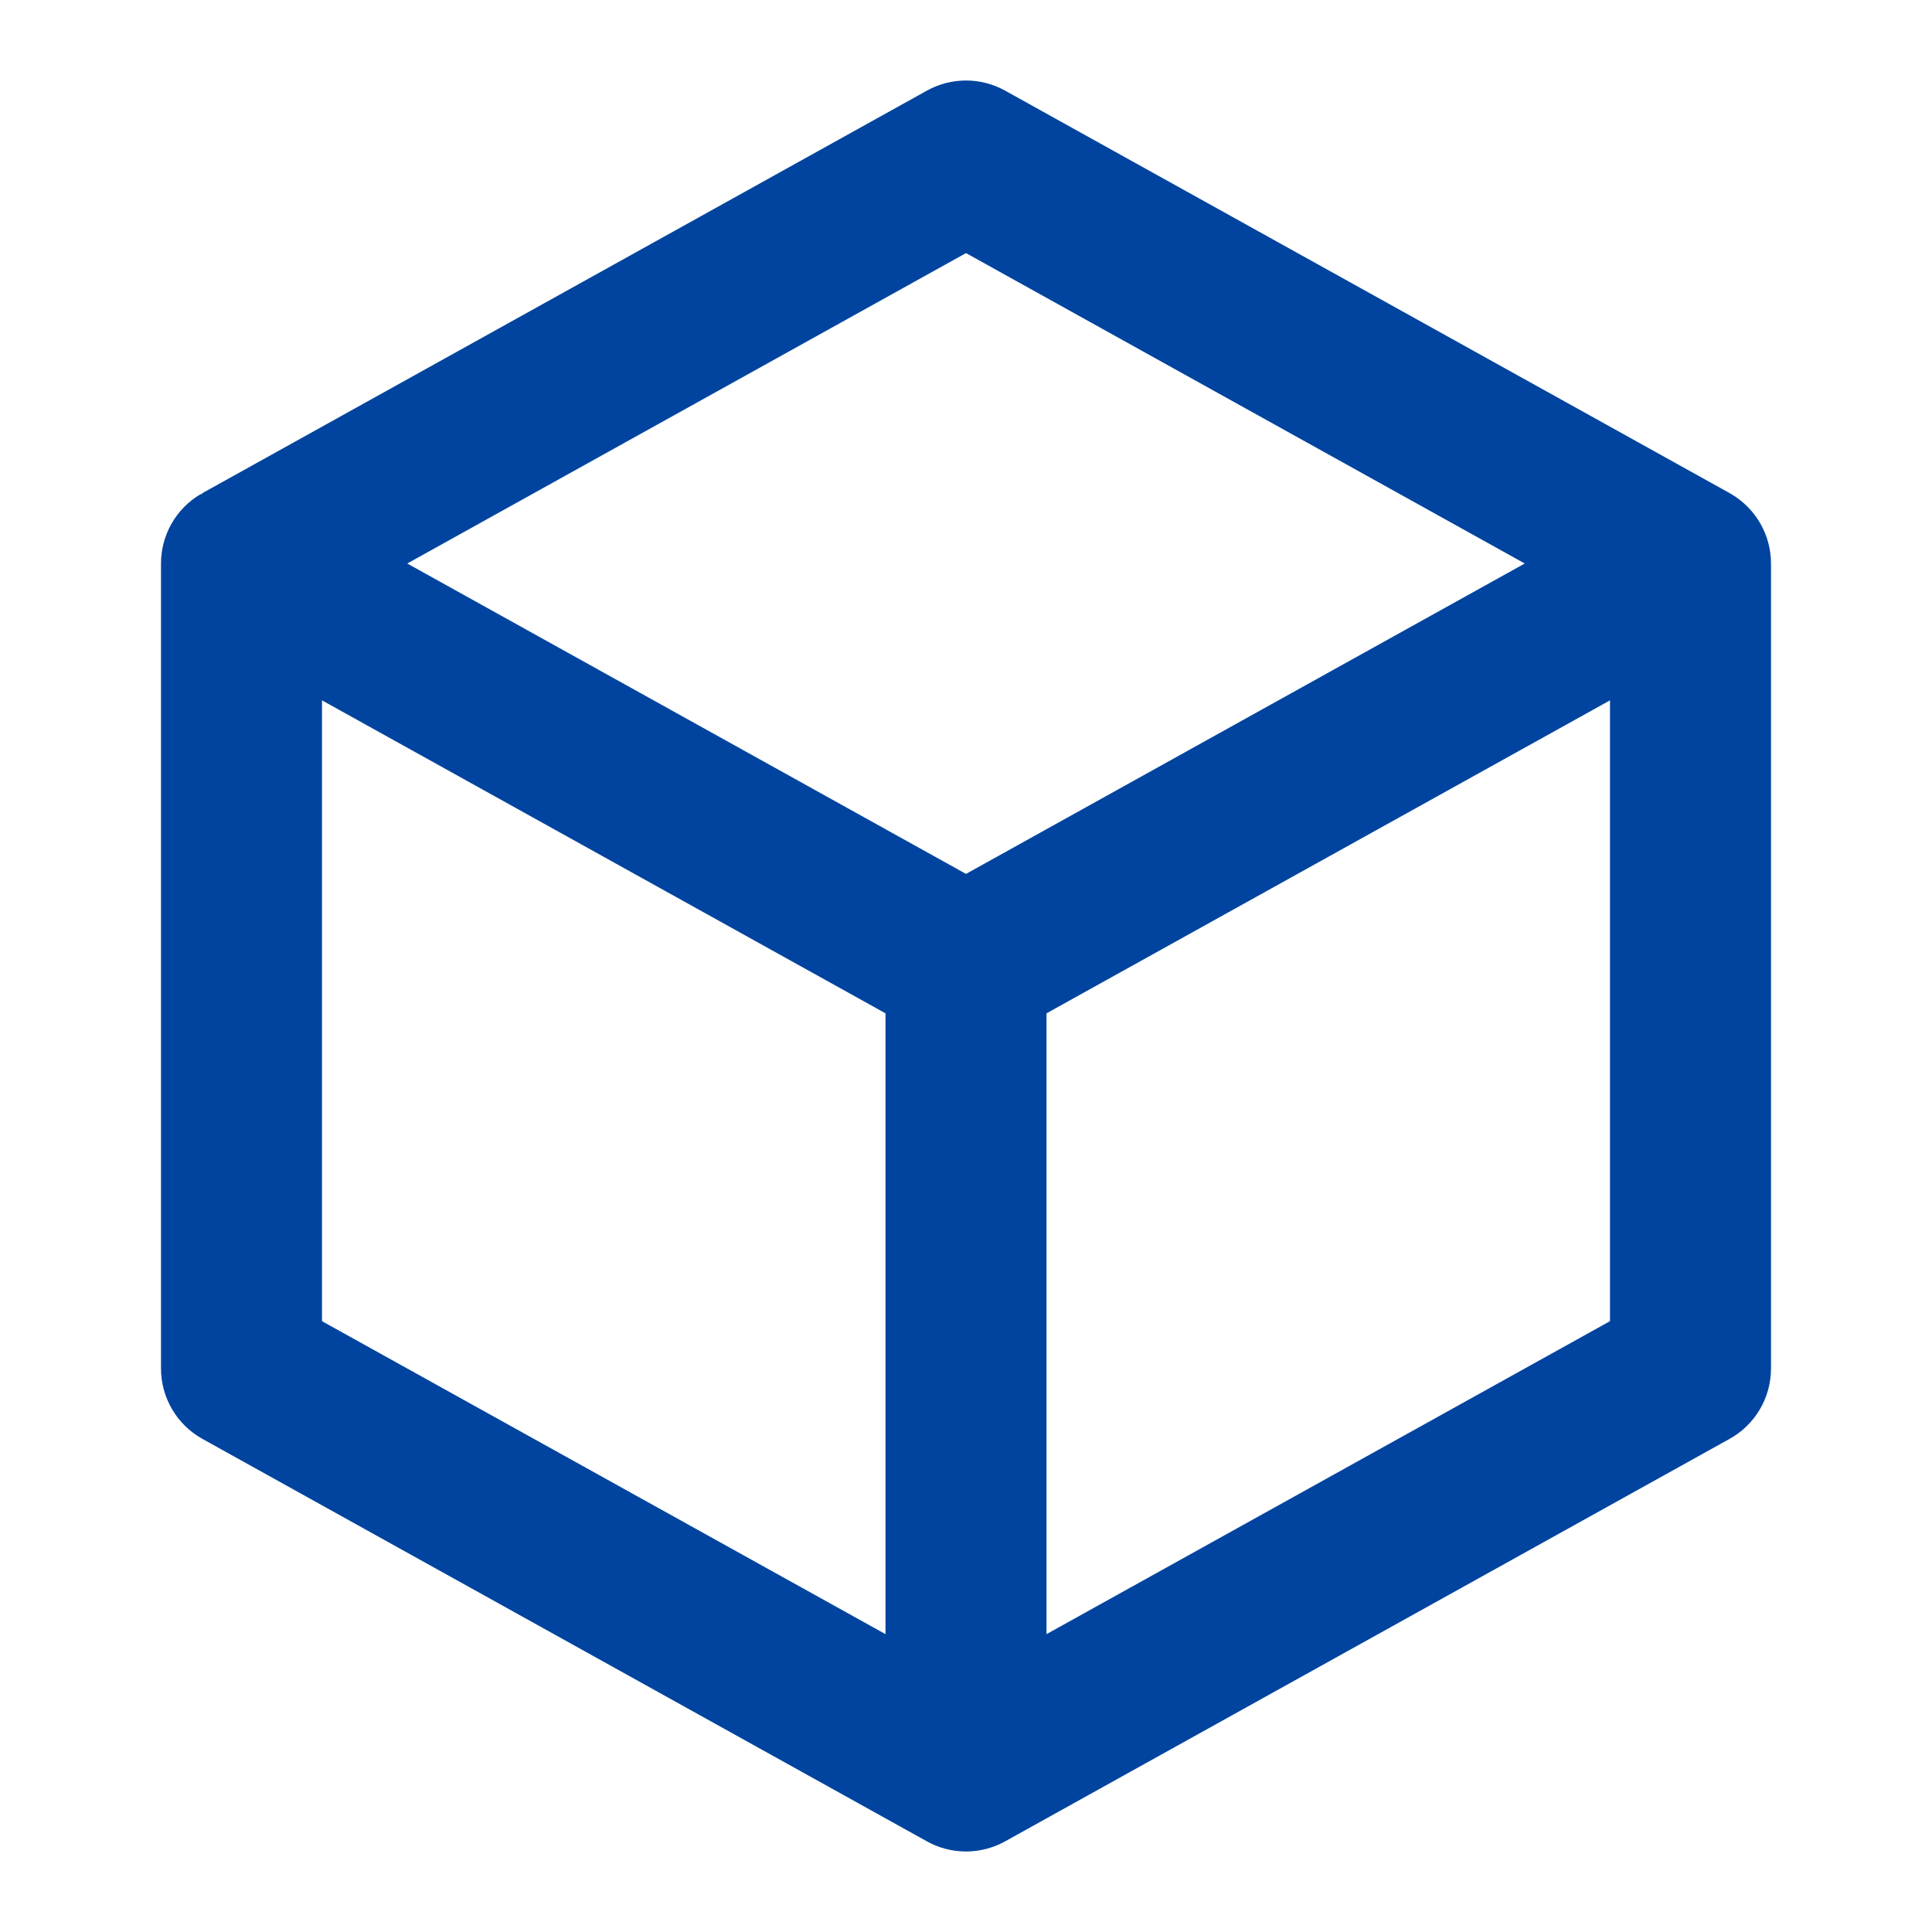
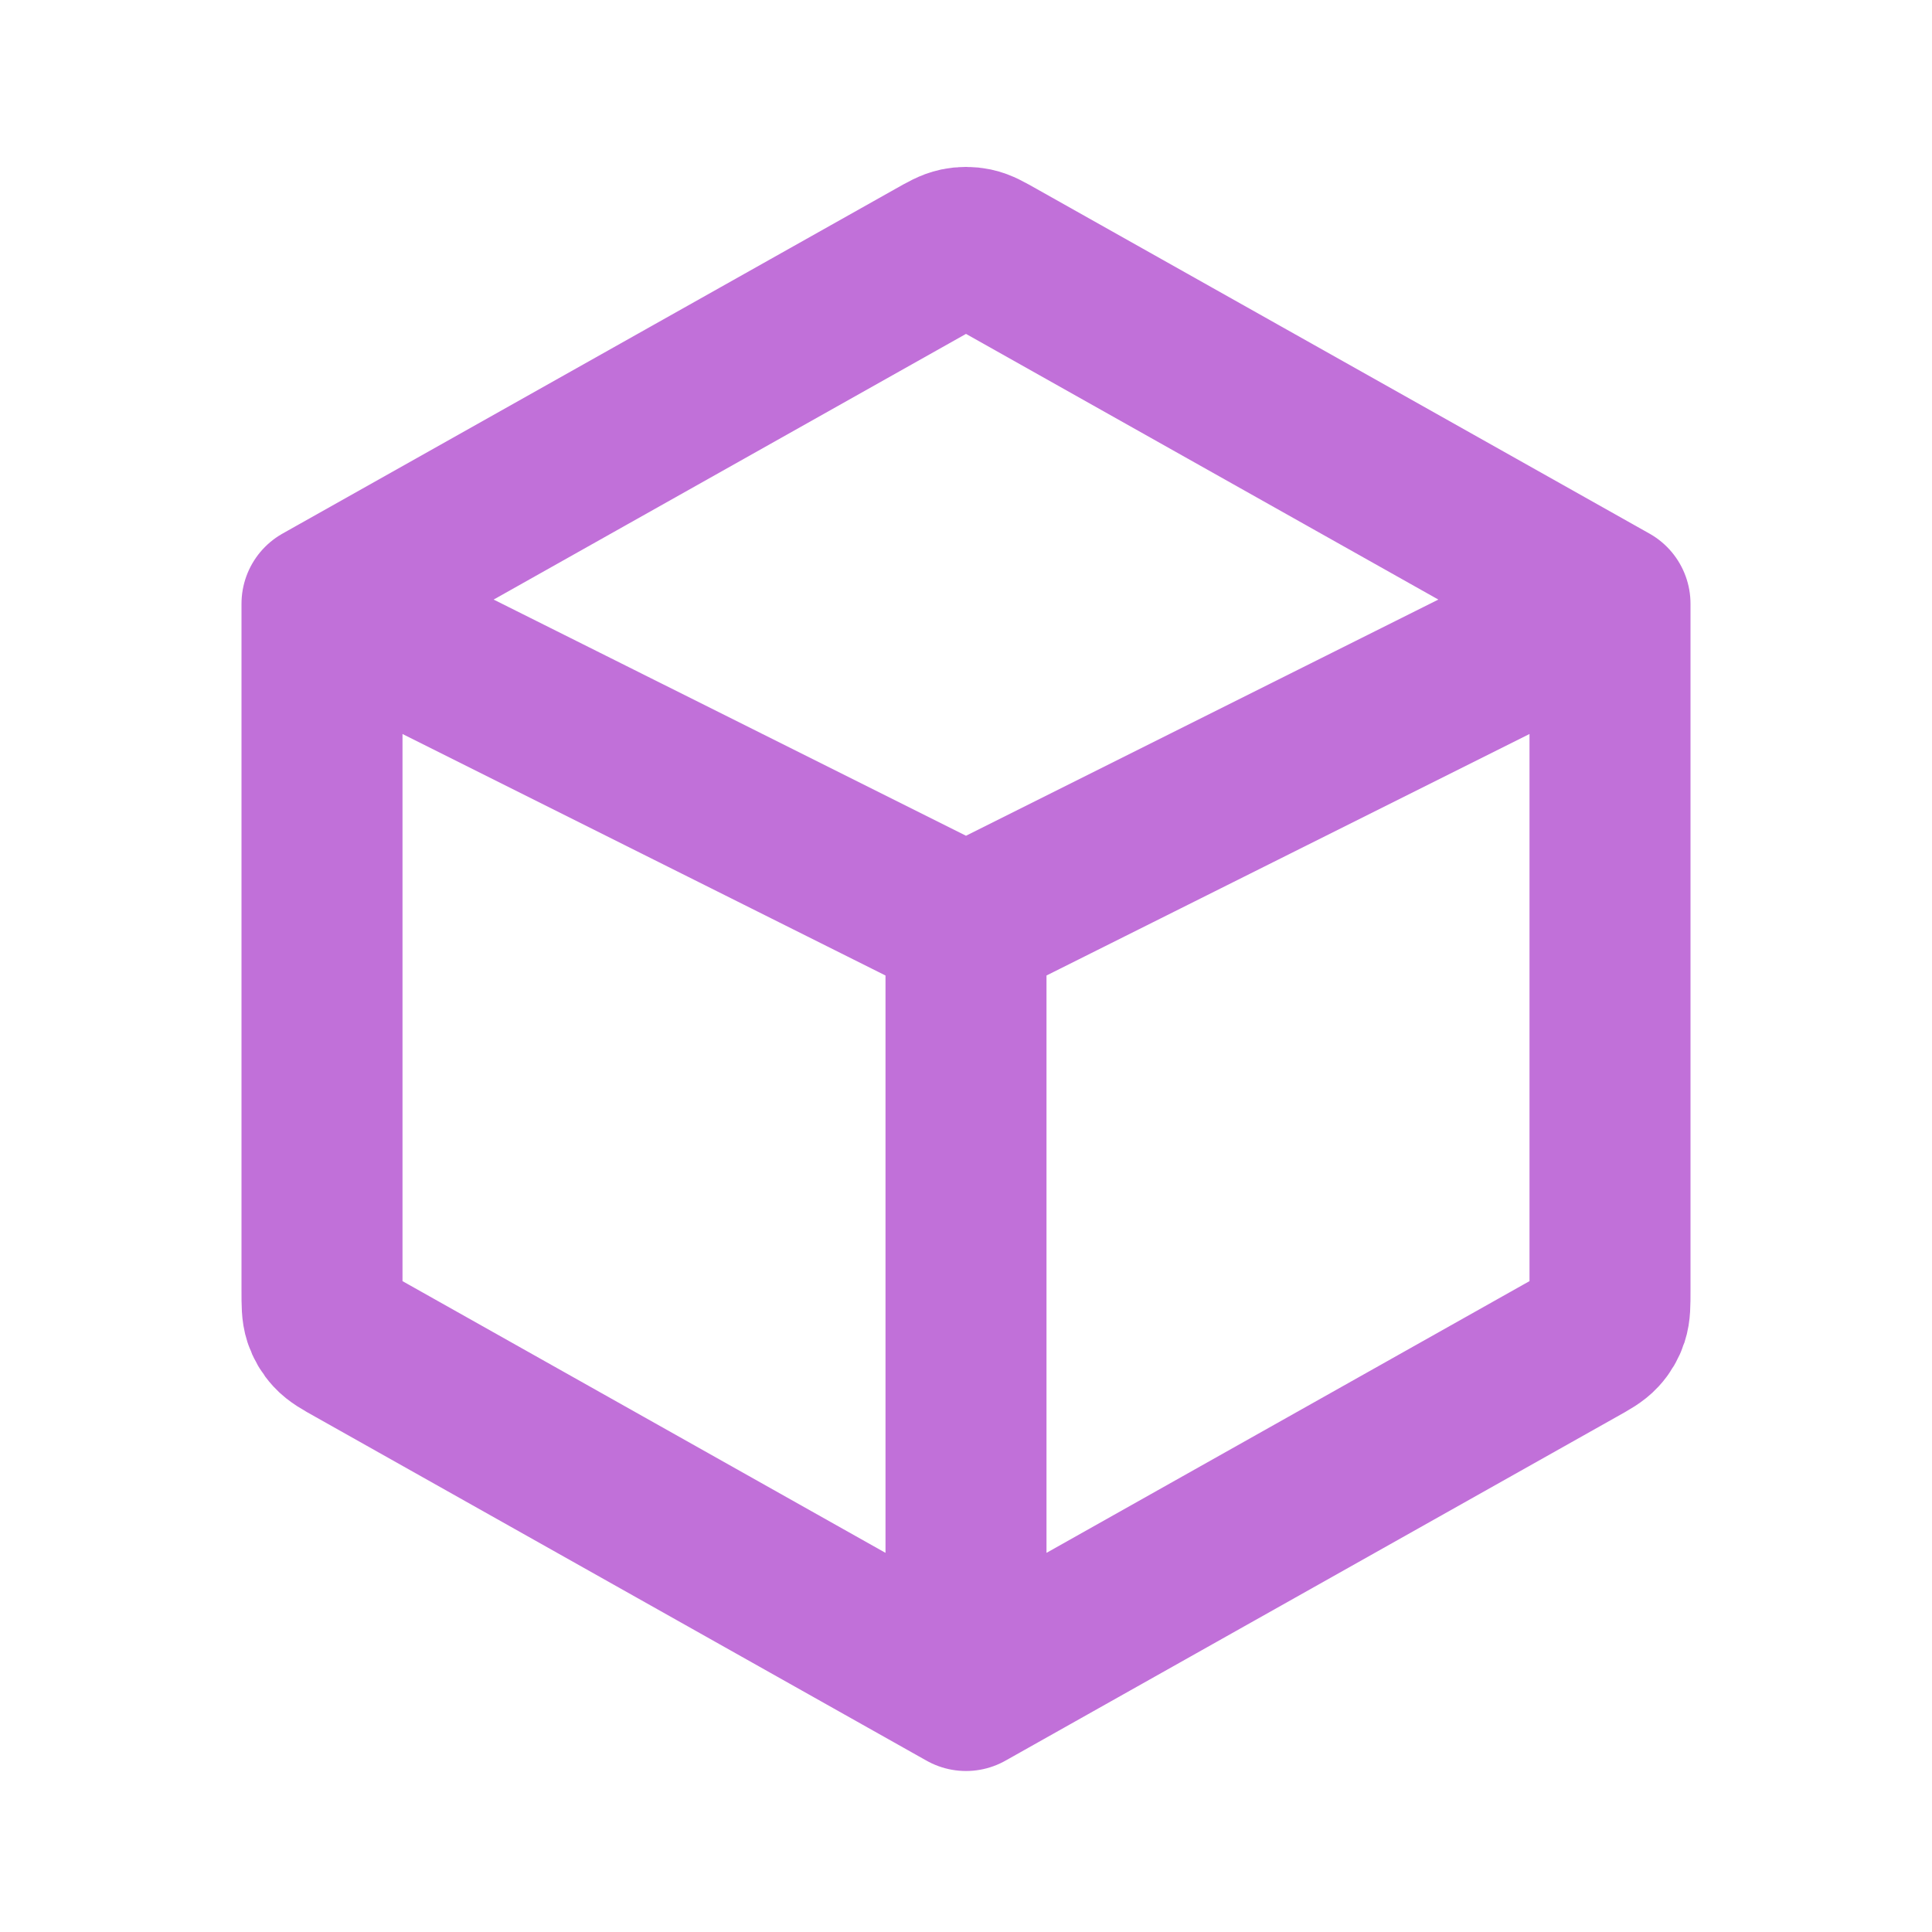
<svg xmlns="http://www.w3.org/2000/svg" viewBox="0 0 24 24" fill="none">
  <g id="SVGRepo_bgCarrier" stroke-width="0" />
  <g id="SVGRepo_tracerCarrier" stroke-linecap="round" stroke-linejoin="round" />
  <g id="SVGRepo_iconCarrier">
-     <path fill-rule="evenodd" clip-rule="evenodd" d="M11.514 1.126C11.816 0.958 12.184 0.958 12.486 1.126L21.485 6.125C21.492 6.129 21.5 6.134 21.507 6.138C21.812 6.318 22 6.646 22 7V17C22 17.363 21.803 17.698 21.486 17.874L12.486 22.874C12.179 23.044 11.806 23.042 11.502 22.867L2.514 17.874C2.197 17.698 2 17.363 2 17V7C2 6.646 2.187 6.318 2.493 6.138L2.507 6.138L2.514 6.126L11.514 1.126ZM12 10.856L5.059 7L12 3.144L18.941 7L12 10.856ZM4 8.7V16.412L11 20.3V12.588L4 8.7ZM13 12.588V20.3L20 16.412V8.7L13 12.588Z" fill="#00449F" />
+     <path d="M4 7.5L11.608 3.221C11.751 3.14 11.822 3.1 11.898 3.084C11.965 3.07 12.035 3.07 12.102 3.084C12.178 3.1 12.249 3.14 12.392 3.221L20 7.5M4 7.5V16.032C4 16.203 4 16.288 4.025 16.364C4.047 16.431 4.083 16.493 4.131 16.545C4.185 16.604 4.259 16.646 4.408 16.729L12 21M4 7.5L12 11.5M12 21L19.592 16.729C19.741 16.646 19.815 16.604 19.869 16.545C19.917 16.493 19.953 16.431 19.975 16.364C20 16.288 20 16.203 20 16.032V7.5M12 21V11.5M20 7.5L12 11.5" stroke="#C170D9" stroke-width="2" stroke-linecap="round" stroke-linejoin="round" />
  </g>
</svg>
